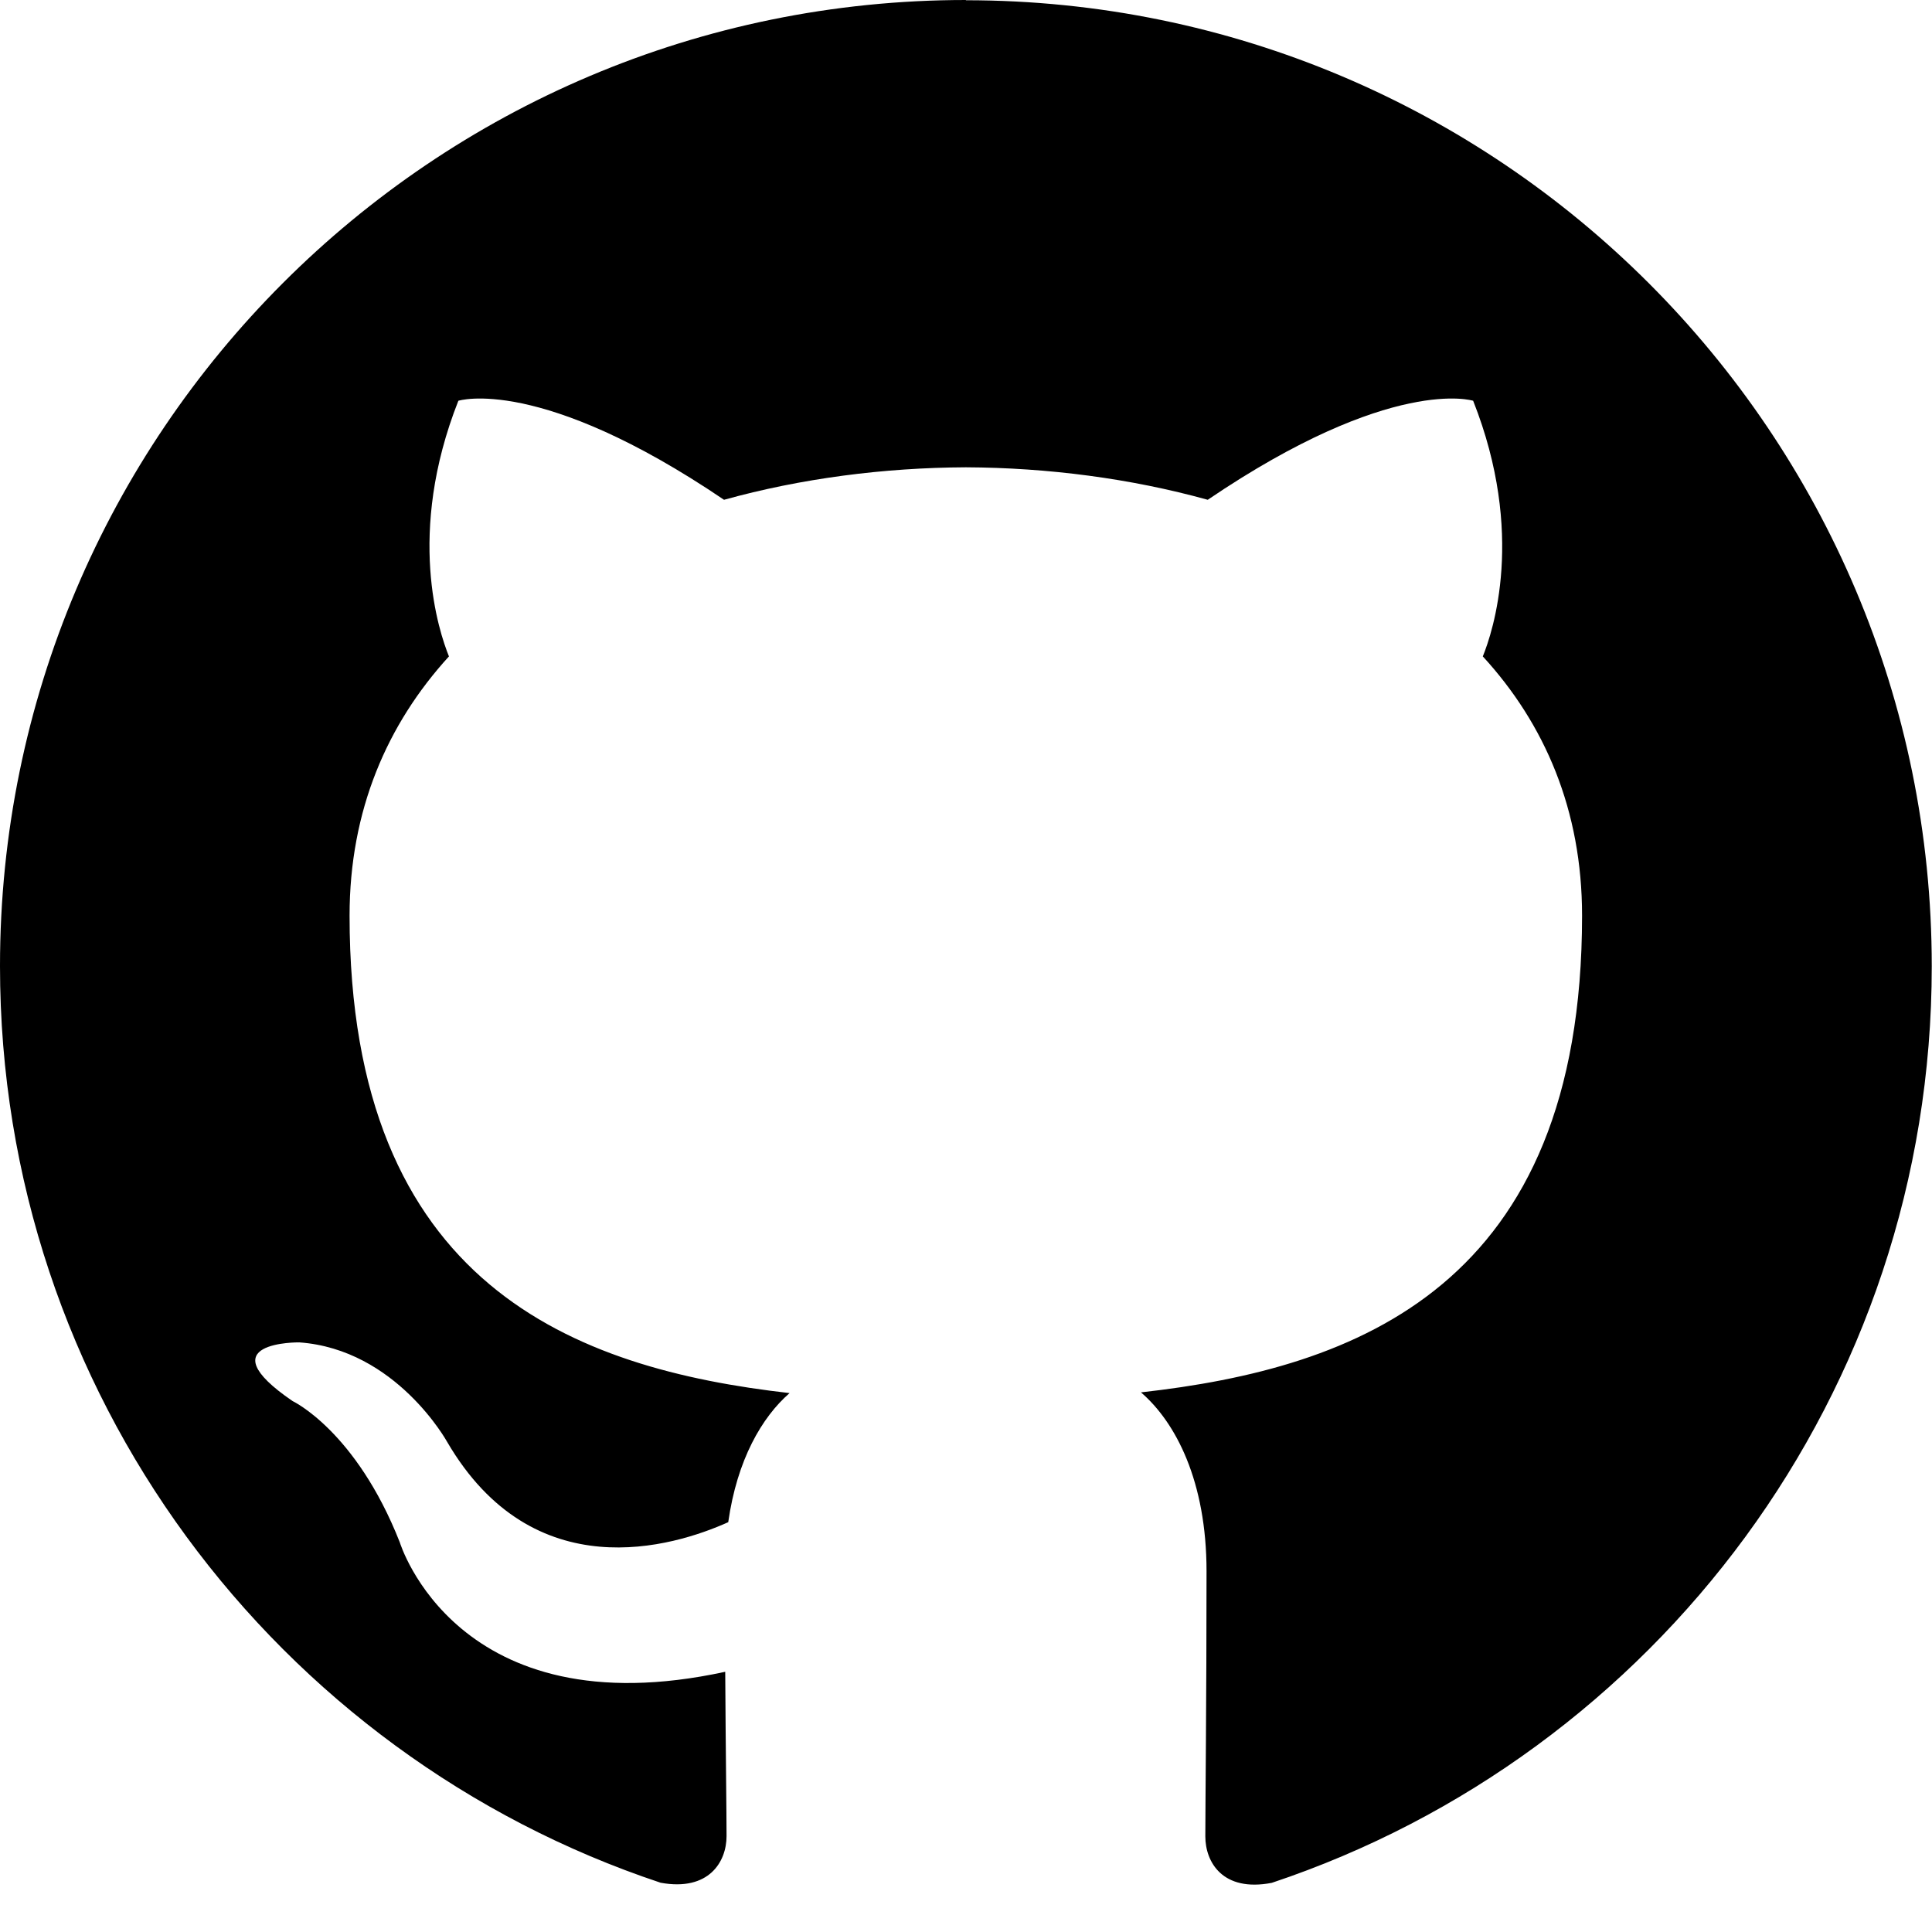
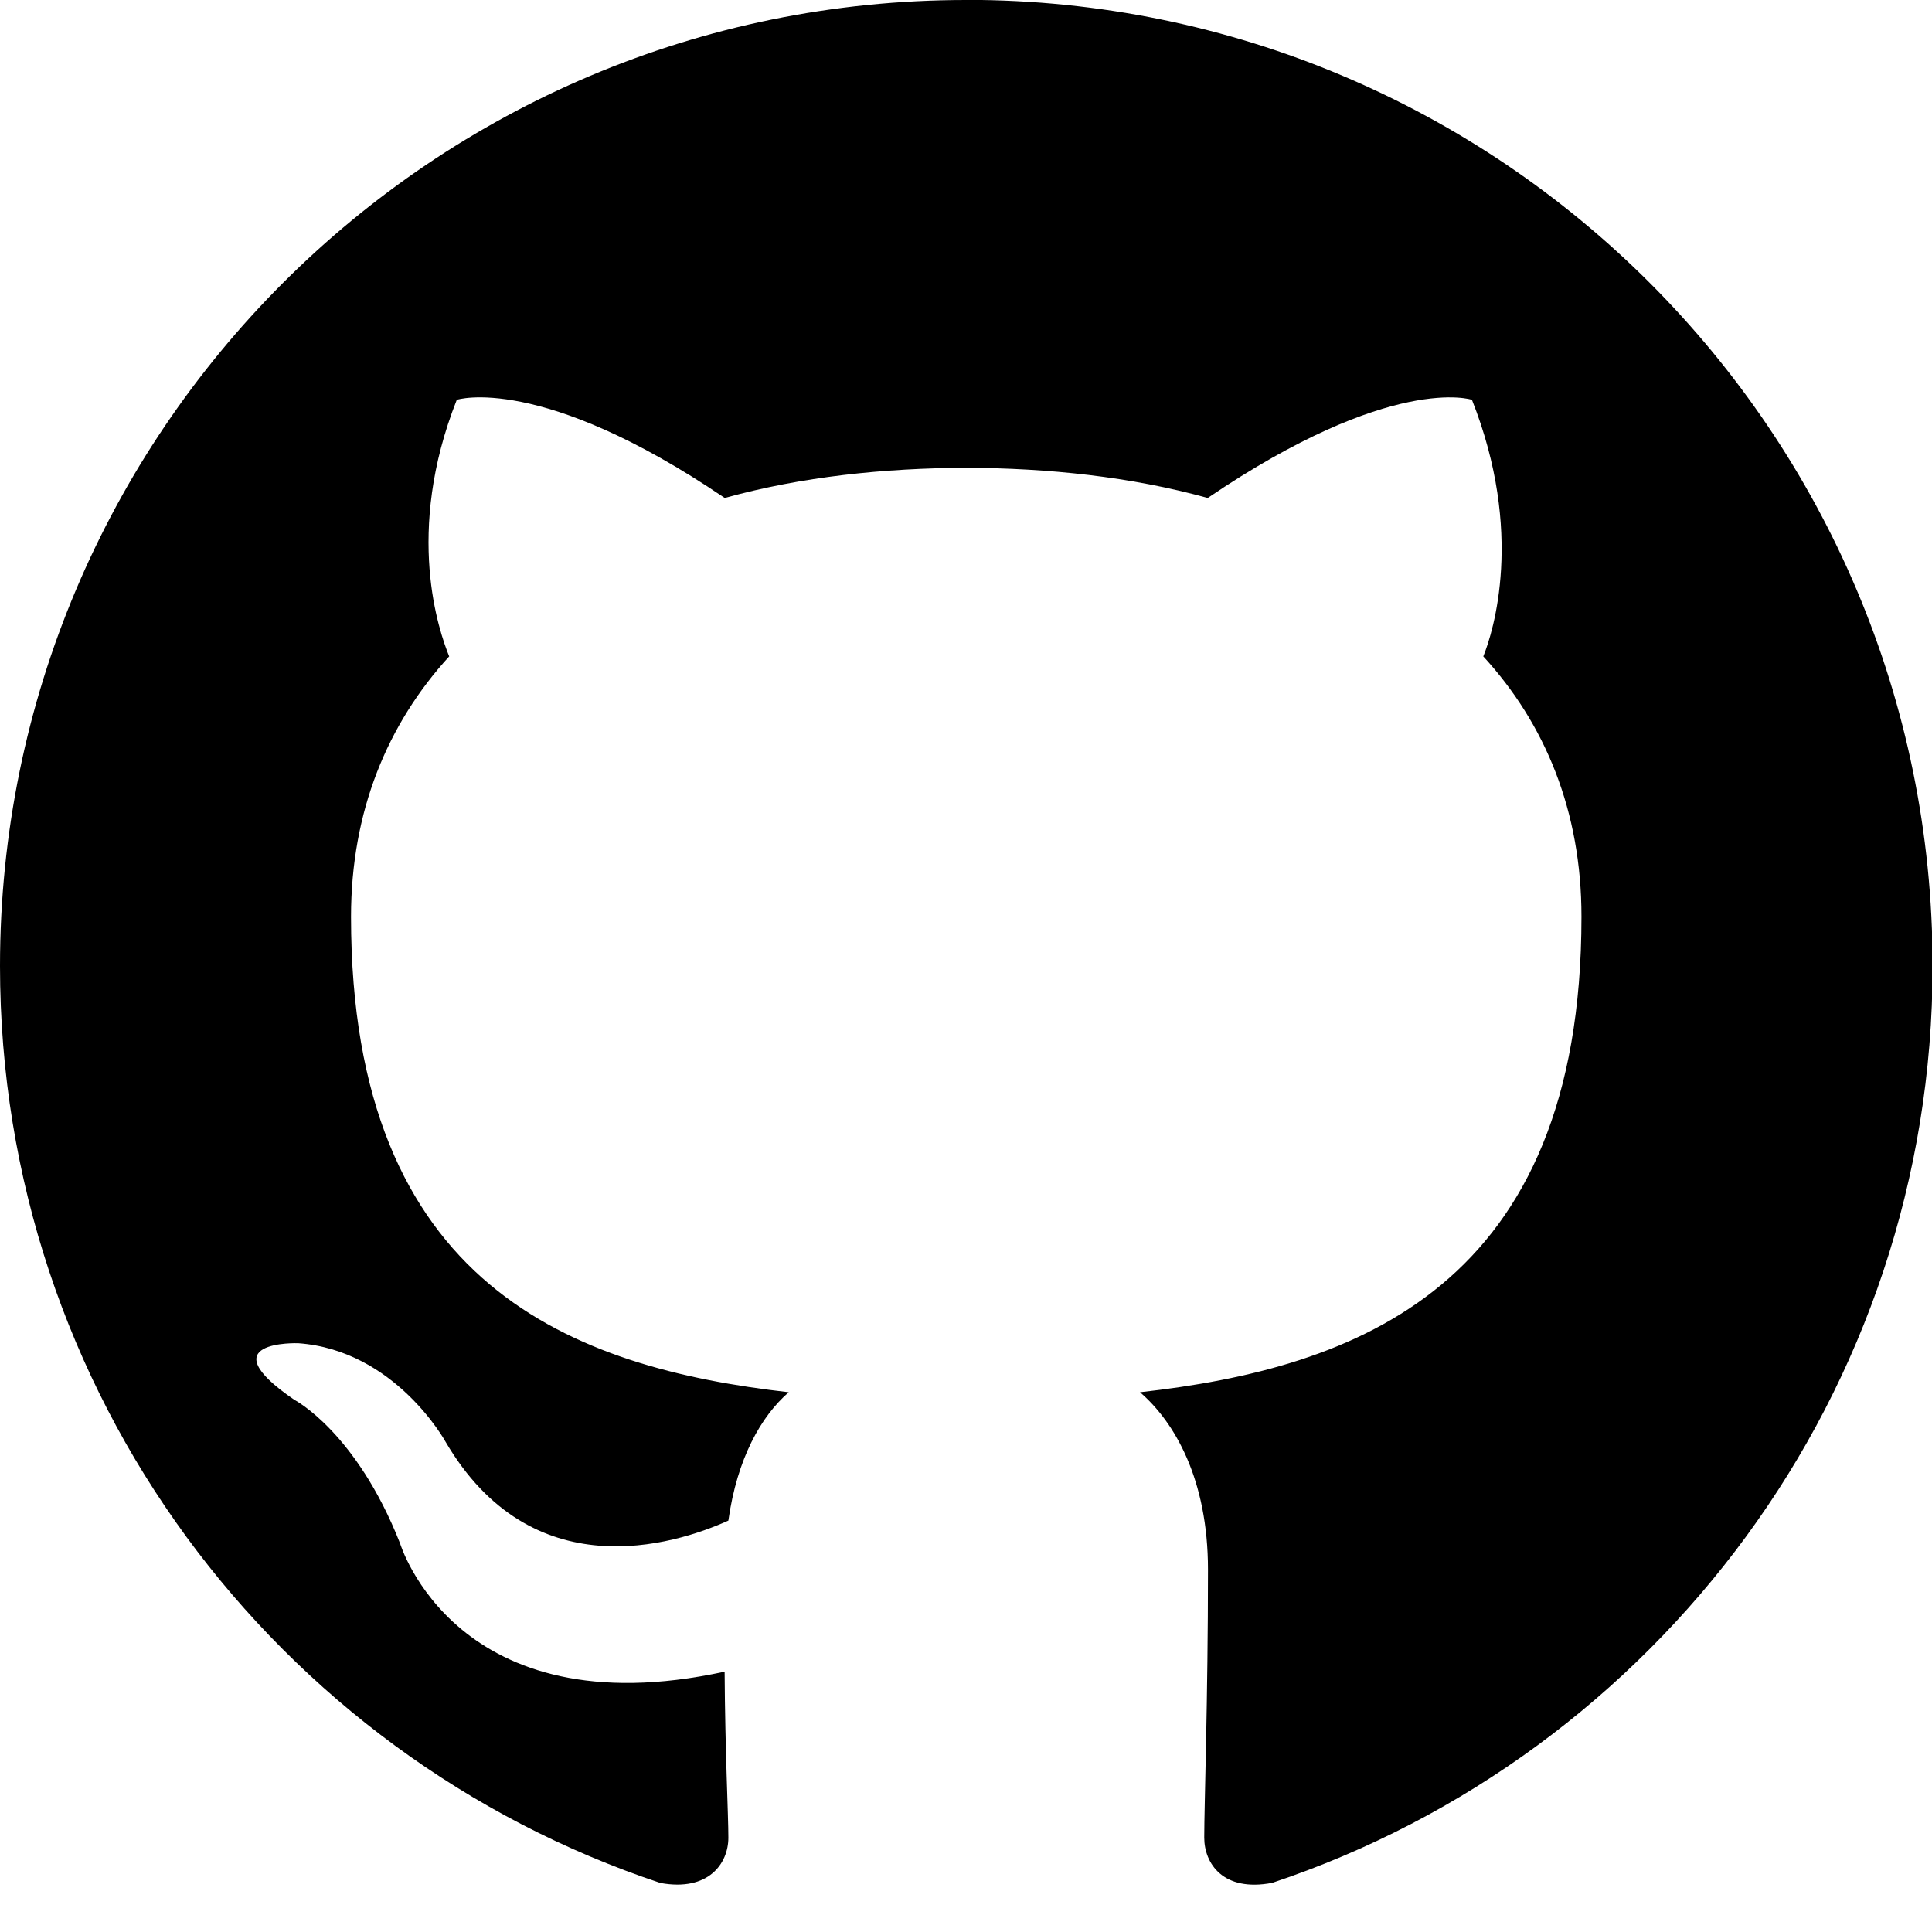
- <svg xmlns="http://www.w3.org/2000/svg" version="1.1" data-icon="social-github" width="16" height="16" class="iconic iconic-social iconic-size-sm iconic-social-github" viewBox="0 0 16 16">
-   <g>
-     </g>
-   <g data-width="16" data-height="16" class="iconic-container iconic-social-github" transform="scale(1 1 ) translate(0 ) ">
-     <path fill-rule="evenodd" clip-rule="evenodd" d="M8 0c-4.417 0-8 3.582-8 8.001 0 3.534 2.292 6.533 5.471 7.591.4.073.546-.174.546-.386 0-.19-.007-.693-.011-1.361-2.225.483-2.695-1.072-2.695-1.072-.364-.924-.888-1.17-.888-1.17-.726-.496.055-.486.055-.486.803.057 1.225.824 1.225.824.714 1.222 1.872.87 2.328.665.073-.517.279-.87.508-1.069-1.776-.202-3.644-.888-3.644-3.954 0-.873.312-1.587.823-2.147-.082-.203-.357-1.016.078-2.117 0 0 .672-.215 2.2.82.638-.177 1.323-.266 2.003-.269.679.003 1.364.092 2.003.269 1.527-1.035 2.198-.82 2.198-.82.436 1.101.162 1.915.08 2.117.513.559.822 1.273.822 2.147 0 3.073-1.871 3.749-3.653 3.948.287.247.543.735.543 1.482 0 1.069-.01 1.932-.01 2.195 0 .214.144.463.55.385 3.176-1.06 5.466-4.057 5.466-7.59 0-4.419-3.582-8.001-8-8.001z" class="iconic-property-fill" />
-   </g>
+ <svg xmlns="http://www.w3.org/2000/svg" version="1.1" data-icon="social-github" width="16" height="16" data-container-transform="scale(1 1 ) translate(0 )" viewBox="0 0 16 16">
+   <path d="M8 0c-4.417 0-8 3.581-8 8 0 3.534 2.29 6.536 5.469 7.594.4.073.563-.163.563-.375 0-.19-.027-.707-.031-1.375-2.225.483-2.688-1.063-2.688-1.063-.364-.924-.875-1.188-.875-1.188-.726-.496.031-.469.031-.469.803.057 1.219.813 1.219.813.714 1.222 1.888.861 2.344.656.073-.517.271-.864.5-1.063-1.776-.202-3.625-.871-3.625-3.938 0-.873.301-1.596.813-2.156-.082-.203-.373-1.024.063-2.125 0 0 .691-.223 2.219.813.638-.177 1.32-.247 2-.25.679.003 1.361.073 2 .25 1.527-1.035 2.188-.813 2.188-.813.436 1.101.176 1.923.094 2.125.513.559.813 1.282.813 2.156 0 3.073-1.874 3.739-3.656 3.938.287.247.563.722.563 1.469 0 1.069-.031 1.956-.031 2.219 0 .214.156.453.563.375 3.176-1.06 5.469-4.061 5.469-7.594 0-4.419-3.582-8-8-8z" />
</svg>
